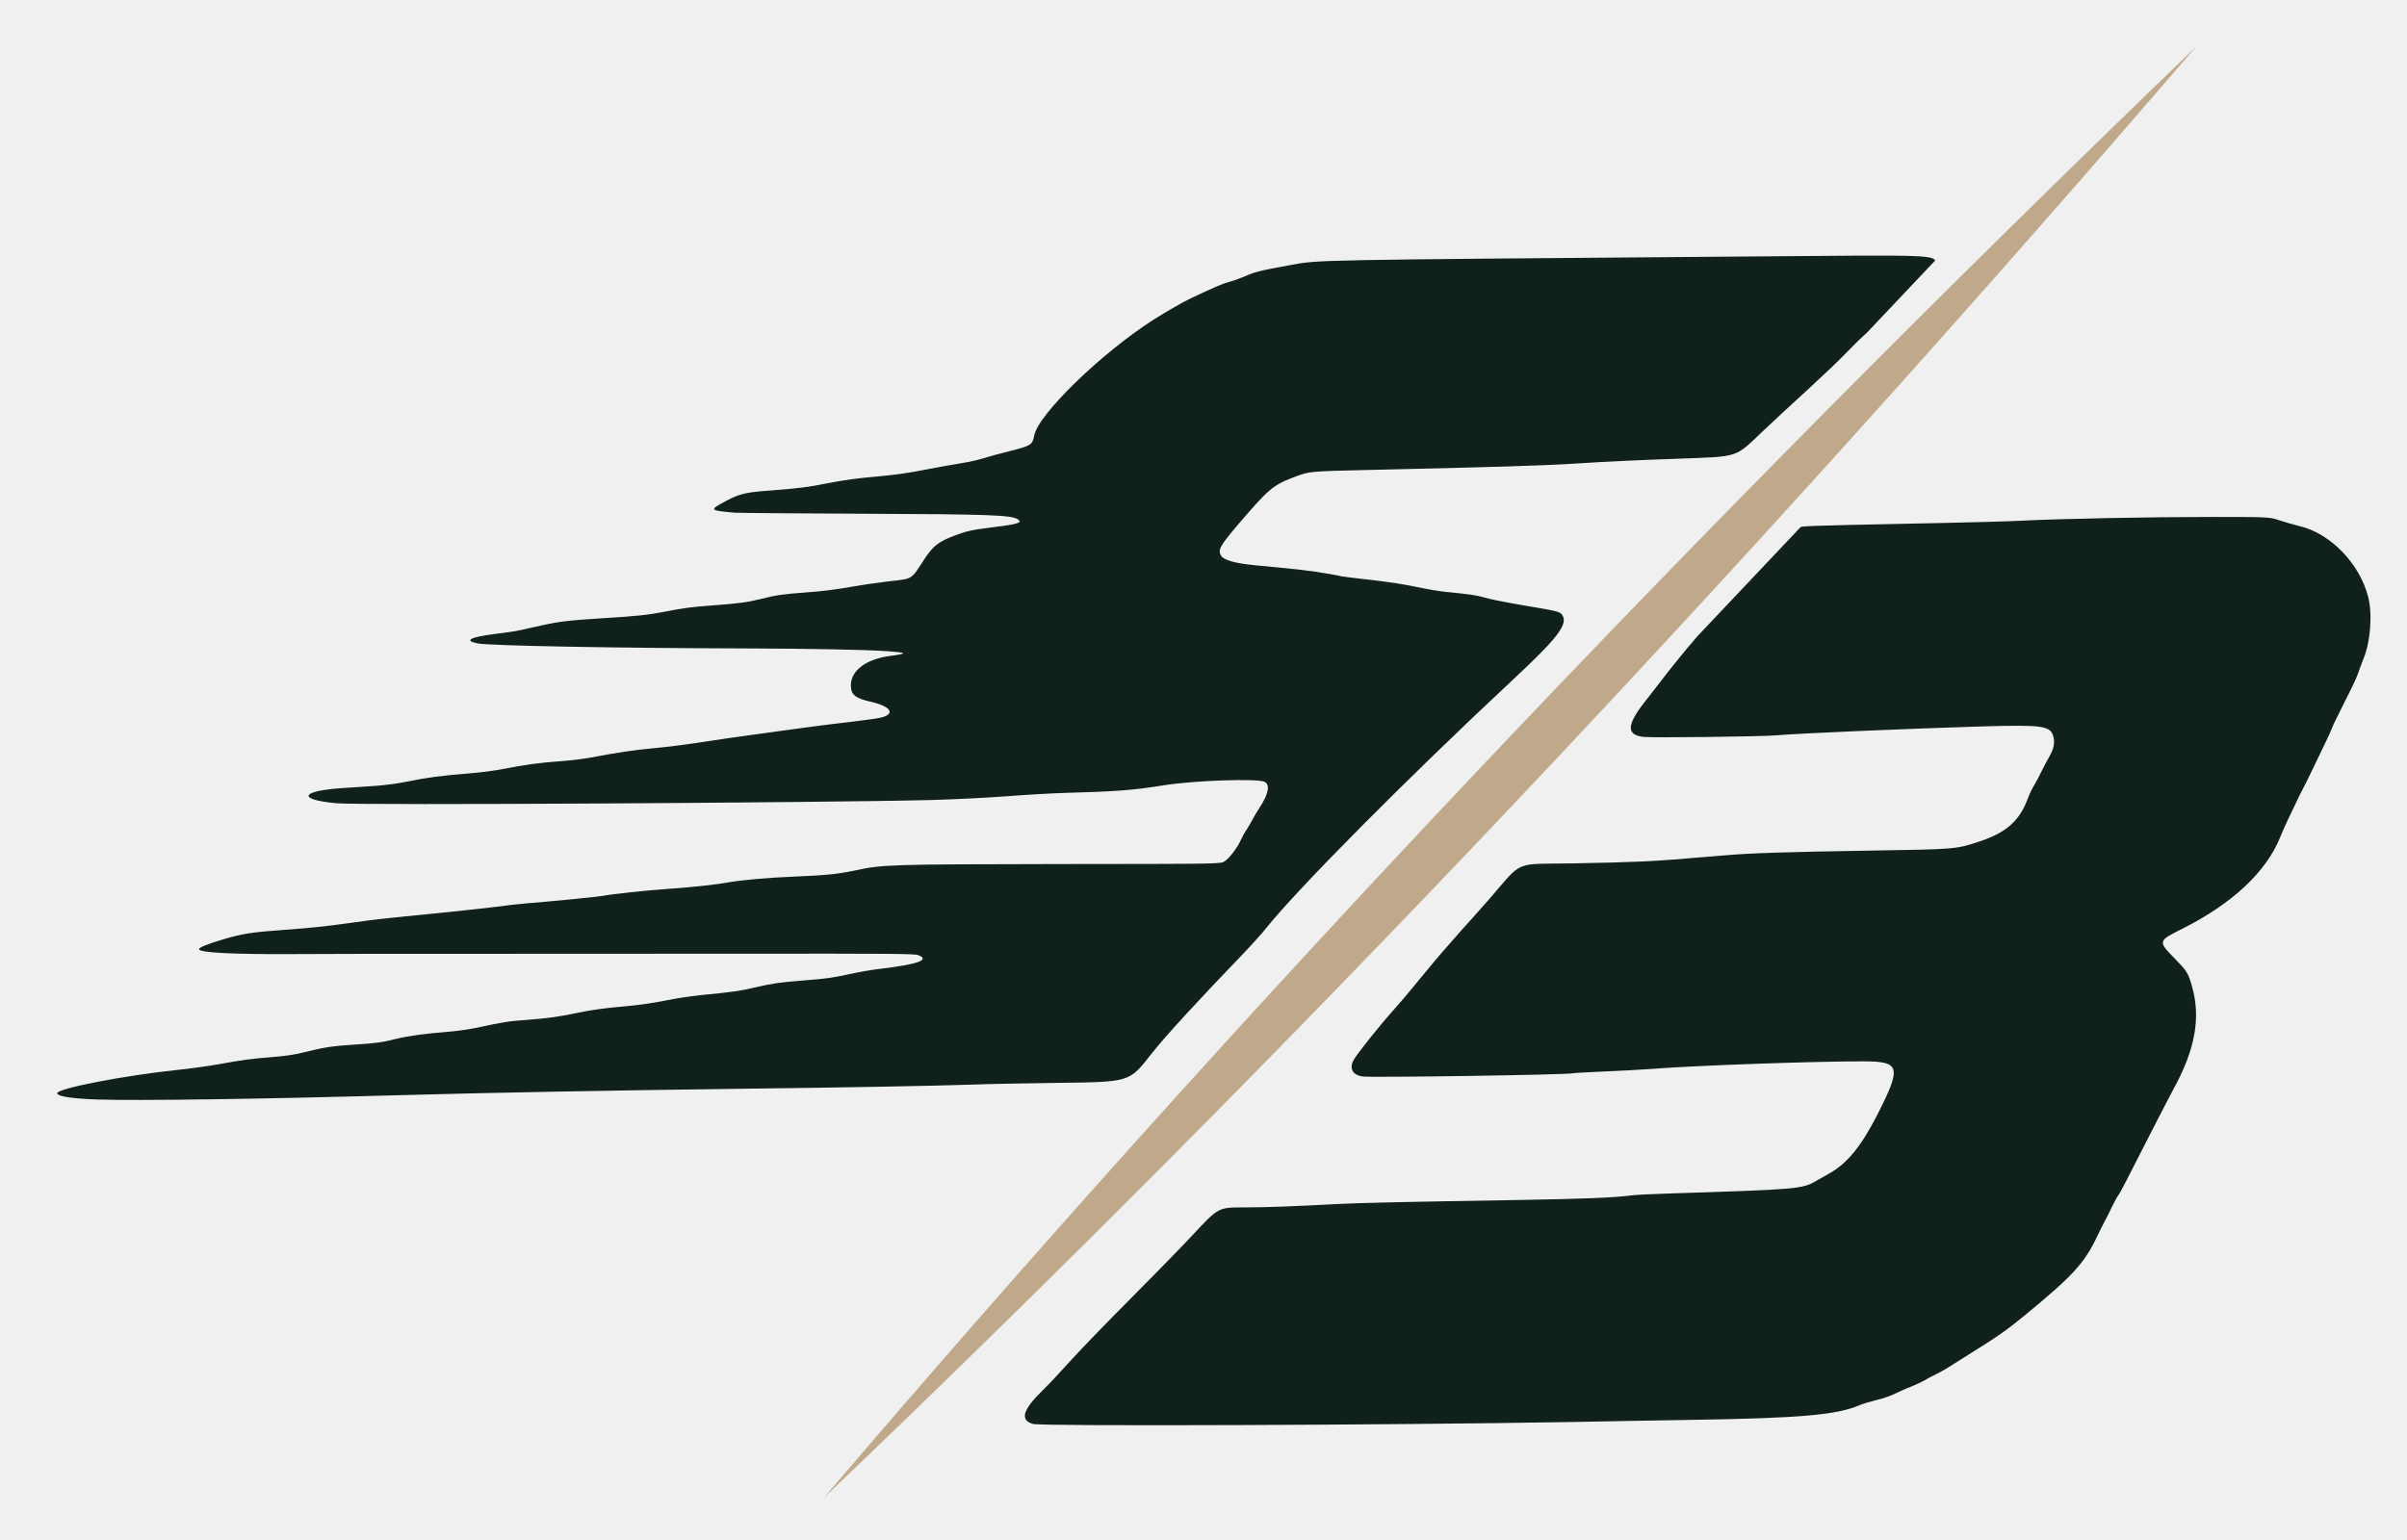
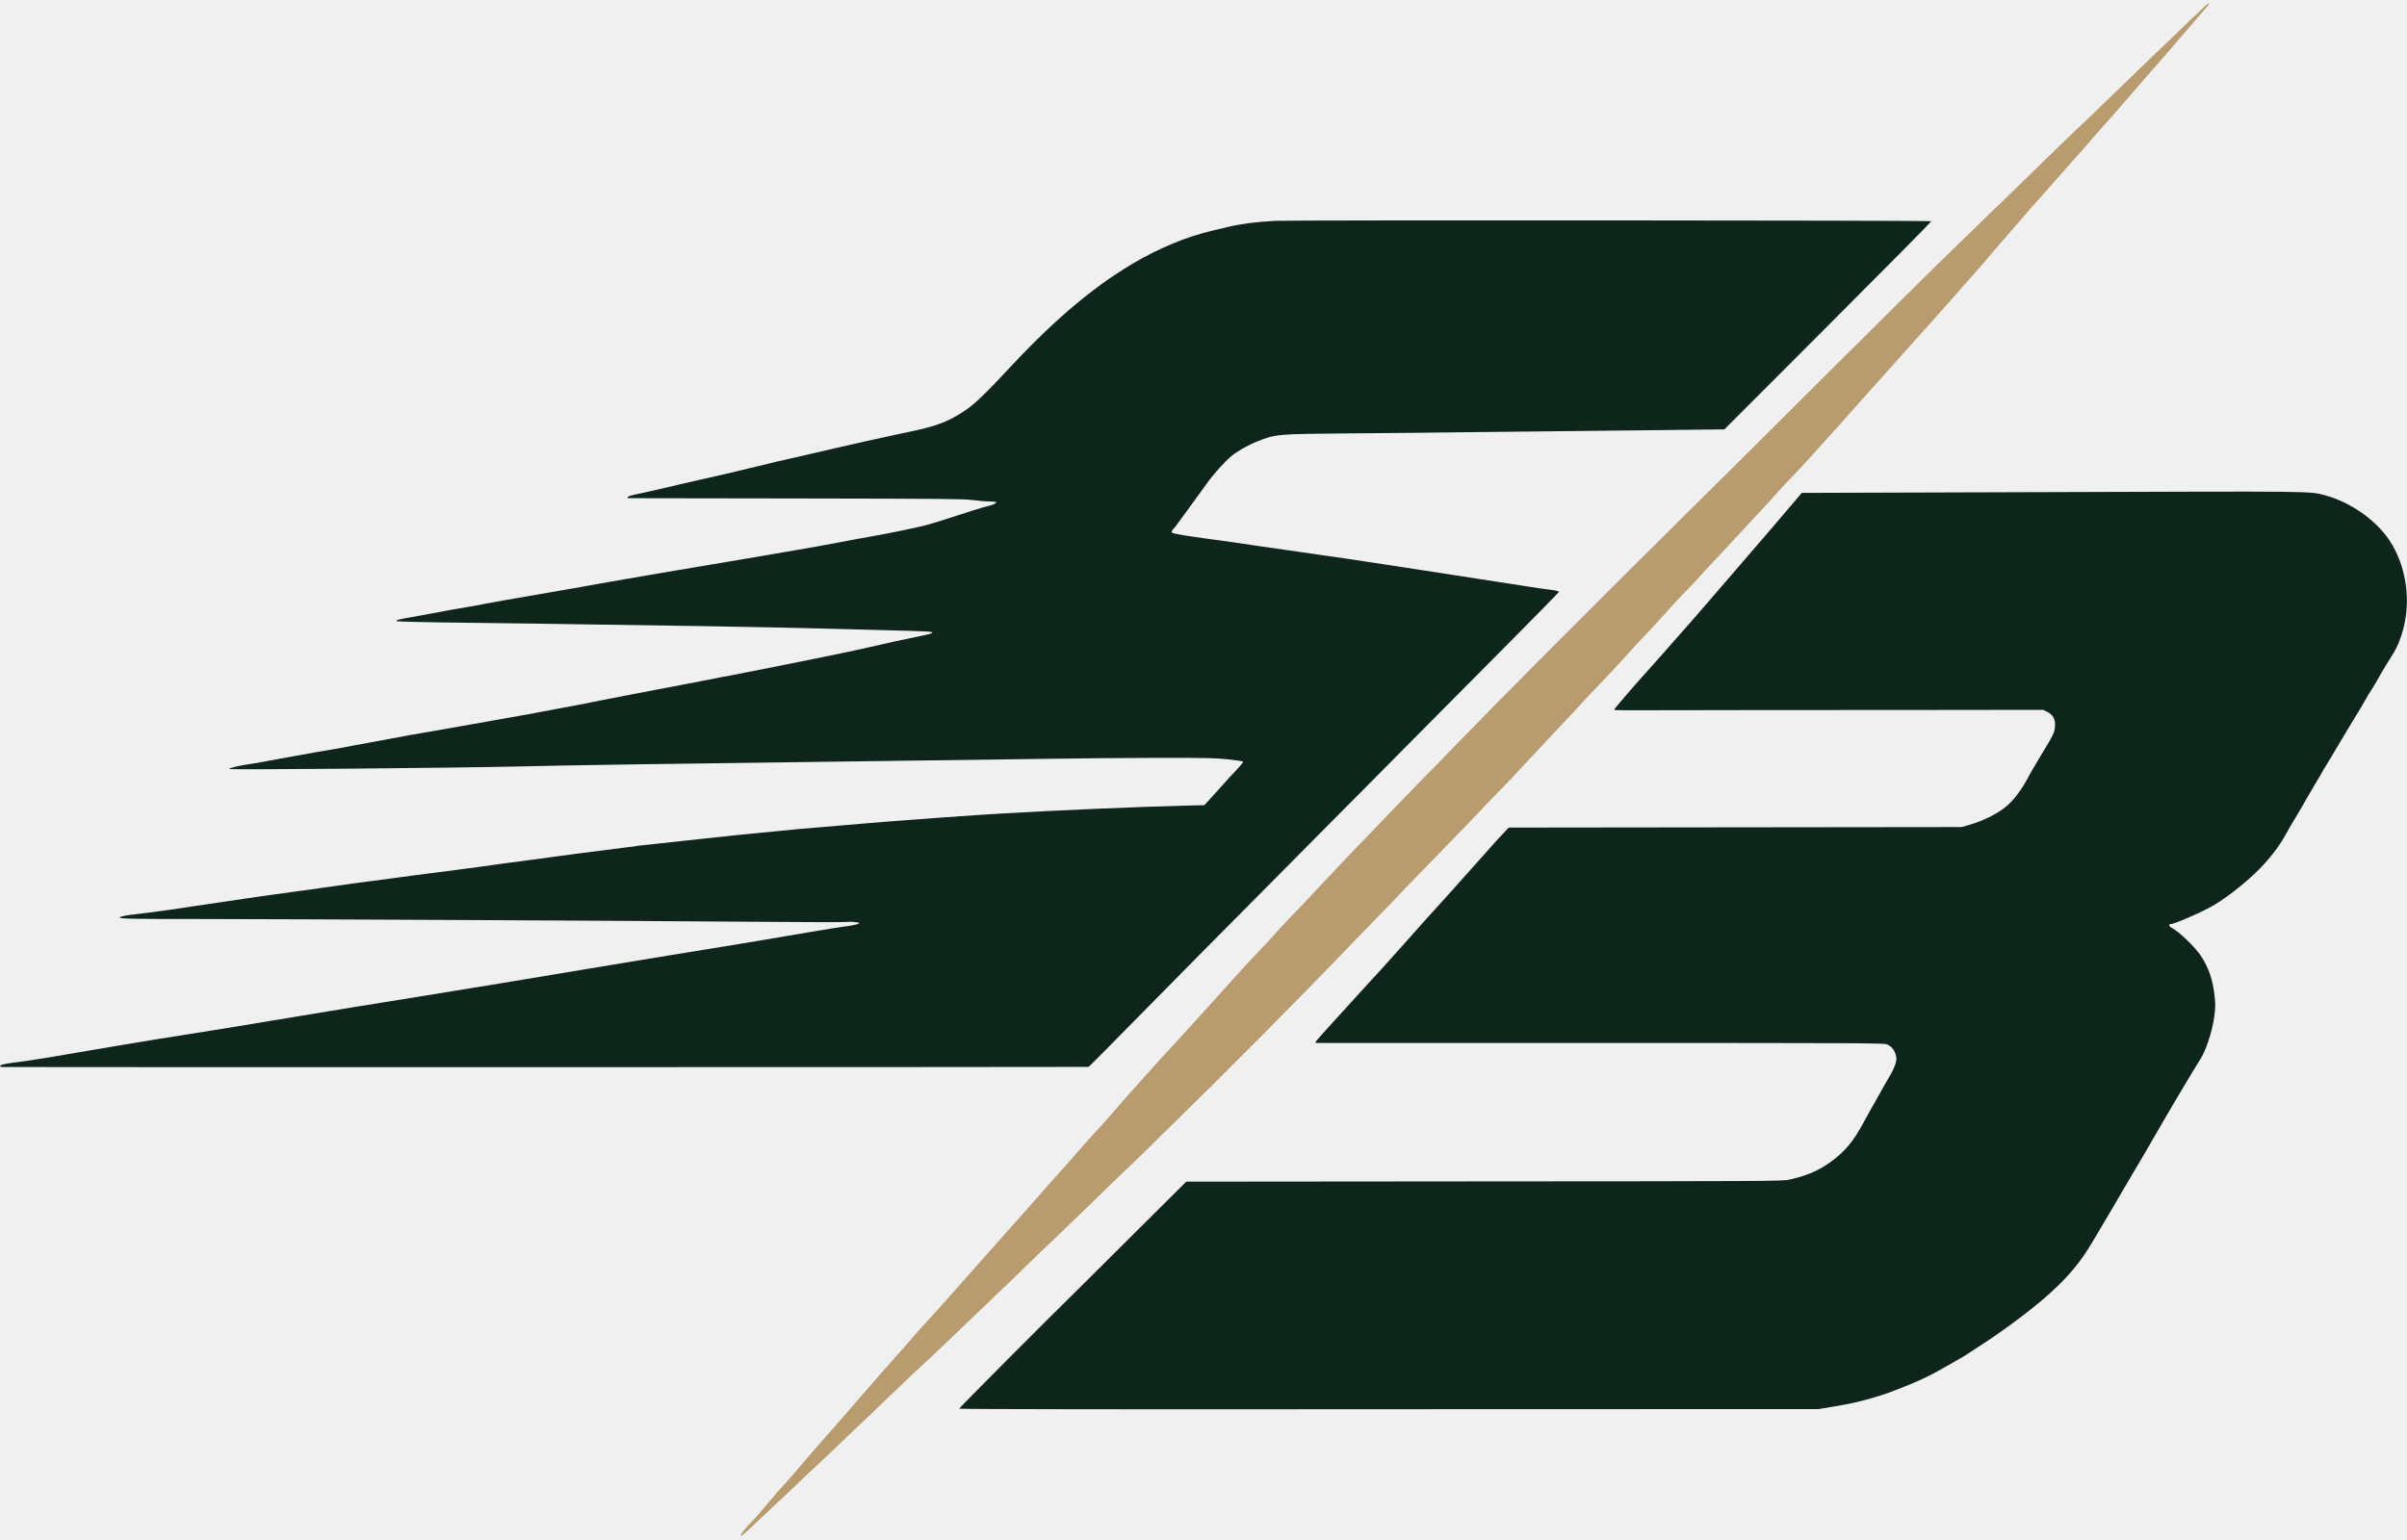
- <svg xmlns="http://www.w3.org/2000/svg" viewBox="12.0 6.0 186.0 119.0">
-   <defs>
-     <mask id="k" maskUnits="userSpaceOnUse" x="0" y="0" width="218" height="123">
-       <rect width="218" height="123" fill="#fff" />
-       <path d="M206.76 -21.70L45.81 148.56L50.60 153.10L211.56 -17.17Z" fill="#000" />
-     </mask>
-   </defs>
-   <path d="M91.83 116.07C90.79 115.77 91.02 114.99 92.58 113.46C93.01 113.05 94.01 111.98 94.82 111.08C95.63 110.19 97.71 108.04 99.44 106.31C101.17 104.57 103.28 102.41 104.13 101.50C106.19 99.29 106.11 99.33 108.28 99.33C109.83 99.33 112.01 99.25 115.33 99.07C117.09 98.98 120.70 98.90 129.25 98.76C134.50 98.67 136.66 98.58 138.00 98.41C138.34 98.36 139.75 98.29 141.12 98.25C150.90 97.94 151.29 97.91 152.35 97.28C152.66 97.11 153.14 96.83 153.42 96.67C154.77 95.90 155.82 94.60 157.07 92.17C158.96 88.44 158.86 88.04 155.96 88.04C152.05 88.04 143.01 88.36 139.54 88.63C138.67 88.69 137.00 88.79 135.83 88.83C134.66 88.88 133.65 88.94 133.58 88.96C133.21 89.08 117.93 89.31 117.28 89.21C116.53 89.10 116.25 88.60 116.59 87.96C116.85 87.47 118.60 85.28 119.75 84.00C120.14 83.56 120.77 82.83 121.14 82.37C122.80 80.34 123.19 79.89 124.01 78.96C124.48 78.41 125.23 77.57 125.67 77.09C126.10 76.60 126.74 75.89 127.09 75.49C129.73 72.45 128.91 72.81 133.50 72.74C135.49 72.71 137.95 72.64 138.96 72.59C140.67 72.50 141.50 72.44 145.25 72.12C147.30 71.94 149.92 71.86 156.54 71.75C163.07 71.65 163.17 71.64 164.89 71.07C167.06 70.36 168.08 69.45 168.74 67.62C168.84 67.35 169.05 66.92 169.21 66.66C169.36 66.41 169.62 65.92 169.78 65.58C169.95 65.24 170.21 64.74 170.37 64.47C170.70 63.90 170.80 63.40 170.67 62.93C170.45 62.10 169.85 62.02 165.20 62.15C159.52 62.32 150.94 62.69 149.27 62.84C148.11 62.94 139.61 63.04 138.98 62.96C137.65 62.80 137.70 62.02 139.14 60.20C139.54 59.69 140.08 59.00 140.33 58.67C140.99 57.80 141.87 56.71 142.40 56.08C142.66 55.79 142.94 55.45 143.03 55.33C143.39 54.89 142.18 56.14 139.95 58.50C138.68 59.85 137.61 60.97 137.59 60.98C137.56 60.99 137.26 60.71 136.92 60.36C136.57 60.01 136.35 59.76 136.42 59.79C136.50 59.84 136.49 59.80 136.38 59.68C136.22 59.49 136.12 59.44 136.21 59.58C136.35 59.81 136.07 59.62 135.68 59.22C135.24 58.78 135.24 58.78 135.42 58.56C135.60 58.33 135.60 58.33 135.26 58.33C135.07 58.33 134.92 58.30 134.92 58.26C134.92 58.17 134.44 58.04 134.27 58.07C134.12 58.10 134.14 57.88 134.32 57.56C134.95 56.37 136.32 55.54 137.59 55.57C138.23 55.59 138.23 55.59 139.32 54.44C140.39 53.32 140.41 53.29 140.16 53.27C140.03 53.25 139.92 53.20 139.92 53.16C139.92 53.12 139.83 53.08 139.73 53.08C139.13 53.08 139.07 52.96 139.36 52.31C139.65 51.66 140.30 50.95 141.79 49.64C142.53 49.00 143.24 48.34 143.38 48.18C144.03 47.40 144.90 46.44 145.08 46.28C145.20 46.18 145.40 46.00 145.54 45.88C146.34 45.17 147.07 45.23 147.08 46.00C147.09 46.18 147.27 46.02 148.24 45.00L149.39 43.80L150.57 44.92C151.75 46.04 151.75 46.04 151.39 46.41C151.08 46.73 151.07 46.77 151.25 46.71C151.36 46.68 152.96 46.62 154.79 46.58C156.62 46.54 160.02 46.47 162.33 46.42C164.65 46.37 167.29 46.30 168.21 46.25C171.06 46.10 178.09 45.96 182.83 45.96C187.38 45.96 187.38 45.96 188.17 46.23C188.60 46.37 189.29 46.57 189.71 46.67C192.09 47.24 194.34 49.56 195.00 52.14C195.34 53.46 195.18 55.62 194.63 56.94C194.48 57.32 194.29 57.83 194.21 58.08C194.13 58.33 193.66 59.33 193.16 60.30C192.67 61.27 192.24 62.15 192.21 62.26C192.18 62.37 191.96 62.85 191.73 63.33C190.75 65.38 190.06 66.81 189.90 67.08C189.81 67.24 189.61 67.66 189.45 68.00C189.29 68.34 189.01 68.92 188.83 69.29C188.65 69.66 188.37 70.29 188.21 70.69C187.14 73.38 184.49 75.86 180.64 77.79C178.75 78.73 178.74 78.75 180.04 80.08C181.00 81.07 181.08 81.19 181.38 82.22C182.08 84.65 181.64 87.13 179.94 90.21C179.70 90.64 178.03 93.89 176.34 97.21C176.09 97.71 175.80 98.24 175.70 98.38C175.60 98.51 175.37 98.94 175.18 99.33C175.00 99.72 174.75 100.21 174.63 100.42C174.52 100.62 174.26 101.15 174.05 101.58C173.08 103.64 172.17 104.63 168.42 107.71C166.97 108.89 166.40 109.29 164.15 110.69C163.73 110.96 163.08 111.37 162.71 111.60C162.34 111.84 161.84 112.12 161.58 112.24C161.33 112.35 160.95 112.56 160.73 112.69C160.51 112.82 160.04 113.04 159.69 113.18C159.33 113.31 158.79 113.56 158.48 113.71C158.17 113.87 157.52 114.10 157.04 114.21C156.55 114.33 155.92 114.52 155.64 114.64C153.92 115.37 151.09 115.62 142.92 115.75C140.05 115.80 135.76 115.87 133.38 115.92C119.58 116.16 92.51 116.26 91.83 116.07ZM91.08 105.27C91.08 104.90 91.99 103.49 92.96 102.38C93.20 102.10 93.62 101.59 93.91 101.25C95.44 99.39 95.80 99.01 96.92 98.10C97.26 97.82 97.75 97.71 97.75 97.92C97.75 98.00 97.85 98.13 97.97 98.21C98.29 98.42 98.21 98.87 97.71 99.68C97.33 100.32 97.24 100.41 94.01 103.48C93.27 104.18 91.46 105.42 91.17 105.42C91.12 105.42 91.08 105.35 91.08 105.27ZM101.00 95.77C100.93 95.74 100.77 95.62 100.65 95.49C100.53 95.37 100.34 95.25 100.23 95.24C99.90 95.19 99.94 94.83 100.41 93.91C101.21 92.34 102.07 91.29 103.45 90.21C104.62 89.30 105.25 88.63 106.00 87.50C107.18 85.73 108.06 84.69 109.57 83.33C110.03 82.91 110.63 82.24 111.06 81.67C111.46 81.14 112.27 80.20 112.87 79.58C114.01 78.40 114.22 78.09 114.49 77.12C114.85 75.87 117.75 72.89 120.21 71.25C120.99 70.73 122.76 68.84 124.33 66.87C125.41 65.52 126.75 64.19 128.02 63.23C128.61 62.79 129.71 61.83 130.47 61.08C131.23 60.34 131.94 59.70 132.03 59.66C132.13 59.62 132.41 59.45 132.65 59.29C133.08 59.00 133.08 59.00 133.06 60.01C133.05 60.76 133.07 61.04 133.15 61.06C133.20 61.08 133.25 61.18 133.25 61.29C133.25 61.44 133.31 61.49 133.51 61.53C133.87 61.60 134.17 61.94 134.17 62.28C134.17 63.23 133.29 64.40 130.34 67.38C129.25 68.49 128.22 69.60 127.91 70.03C127.30 70.87 126.44 71.87 125.61 72.68C124.99 73.29 124.97 73.32 123.76 74.79C122.77 75.99 120.78 77.96 119.62 78.87C118.44 79.82 117.81 80.41 117.15 81.24C116.12 82.50 115.07 83.51 113.85 84.39C113.65 84.53 113.23 84.96 112.91 85.34C112.59 85.73 112.11 86.30 111.85 86.62C111.06 87.58 109.42 88.85 108.08 89.55C106.90 90.17 106.37 90.64 105.72 91.62C104.91 92.82 103.85 94.09 103.17 94.64C102.39 95.27 101.26 95.86 101.00 95.77ZM19.50 90.99C17.54 90.92 16.42 90.75 16.42 90.50C16.42 90.14 21.56 89.14 25.66 88.71C26.70 88.60 28.16 88.40 28.92 88.26C30.81 87.92 31.32 87.85 33.04 87.71C34.13 87.62 34.82 87.52 35.54 87.33C36.96 86.97 37.71 86.85 39.34 86.75C40.98 86.65 41.54 86.58 42.67 86.29C43.52 86.08 44.81 85.90 46.69 85.75C47.32 85.70 48.27 85.56 48.81 85.45C50.94 84.99 51.34 84.93 52.67 84.84C54.30 84.72 55.23 84.59 56.84 84.25C57.56 84.09 58.74 83.93 59.83 83.83C61.61 83.67 62.03 83.61 64.12 83.21C64.72 83.10 65.83 82.95 66.58 82.88C68.60 82.68 69.18 82.60 70.33 82.33C71.73 82.01 72.18 81.94 74.08 81.79C75.96 81.64 76.38 81.58 77.87 81.25C78.47 81.12 79.46 80.95 80.08 80.88C82.94 80.54 83.90 80.19 82.95 79.83C82.67 79.72 80.95 79.71 69.21 79.72C61.83 79.72 51.80 79.73 46.92 79.73C42.04 79.73 36.37 79.73 34.33 79.75C29.86 79.77 27.36 79.63 27.38 79.37C27.40 79.23 27.98 78.99 29.22 78.62C30.67 78.18 31.52 78.05 33.92 77.88C36.20 77.71 36.98 77.63 39.08 77.34C41.04 77.06 41.36 77.03 45.88 76.58C47.71 76.40 49.73 76.17 50.38 76.09C51.02 76.00 52.05 75.88 52.67 75.83C54.69 75.67 58.11 75.33 58.58 75.25C59.44 75.09 61.79 74.84 63.62 74.71C65.72 74.56 67.34 74.38 68.26 74.21C69.25 74.03 71.33 73.84 73.58 73.75C75.93 73.65 76.76 73.56 78.05 73.29C80.19 72.83 80.57 72.81 93.97 72.79C106.31 72.78 106.31 72.78 106.61 72.59C106.98 72.37 107.62 71.53 107.88 70.94C107.99 70.70 108.18 70.34 108.32 70.15C108.45 69.95 108.66 69.60 108.77 69.38C108.89 69.15 109.15 68.70 109.36 68.39C110.03 67.36 110.16 66.64 109.71 66.43C109.11 66.16 104.21 66.33 101.88 66.71C99.59 67.08 98.13 67.19 94.29 67.29C93.24 67.32 91.21 67.44 89.79 67.55C88.37 67.66 85.74 67.79 83.96 67.84C75.79 68.05 39.76 68.26 38.00 68.09C34.95 67.81 35.19 67.14 38.43 66.92C39.09 66.87 40.23 66.80 40.98 66.75C41.81 66.69 42.77 66.56 43.50 66.41C45.00 66.10 46.15 65.95 48.17 65.79C49.15 65.71 50.27 65.57 51.00 65.42C52.43 65.13 53.65 64.96 55.42 64.83C56.13 64.78 57.10 64.66 57.58 64.57C59.89 64.14 60.93 63.98 62.58 63.83C63.57 63.74 65.20 63.53 66.21 63.37C67.22 63.21 69.02 62.95 70.21 62.79C71.40 62.63 73.20 62.38 74.21 62.24C75.22 62.10 76.84 61.90 77.82 61.79C78.80 61.67 79.78 61.54 79.99 61.49C81.23 61.22 80.90 60.62 79.31 60.25C78.08 59.97 77.75 59.70 77.75 58.98C77.75 57.84 78.91 56.96 80.74 56.71C82.16 56.52 82.14 56.45 80.62 56.34C78.92 56.22 74.90 56.14 69.33 56.12C59.64 56.10 49.83 55.91 48.94 55.74C47.81 55.52 48.30 55.25 50.28 55.00C51.05 54.91 51.92 54.78 52.20 54.71C52.48 54.65 53.21 54.49 53.83 54.35C55.21 54.04 55.88 53.96 58.54 53.79C61.18 53.63 62.04 53.54 63.33 53.29C64.94 52.98 65.33 52.93 67.16 52.79C69.13 52.64 69.75 52.56 70.83 52.29C72.04 51.99 72.48 51.93 74.33 51.79C75.41 51.72 76.65 51.56 77.67 51.38C78.56 51.22 79.94 51.02 80.73 50.93C82.54 50.73 82.40 50.81 83.34 49.36C84.09 48.20 84.47 47.89 85.82 47.38C86.72 47.04 87.09 46.96 88.77 46.75C90.67 46.52 91.05 46.39 90.65 46.14C90.13 45.81 88.43 45.75 78.54 45.71C73.45 45.69 69.05 45.65 68.75 45.63C66.79 45.45 66.78 45.43 68.11 44.72C69.11 44.18 69.65 44.05 71.46 43.92C73.72 43.75 74.44 43.66 76.08 43.33C77.22 43.11 78.30 42.96 79.71 42.84C81.16 42.71 82.23 42.56 83.58 42.29C84.61 42.09 85.87 41.87 86.38 41.79C86.88 41.71 87.63 41.54 88.04 41.41C88.45 41.28 89.33 41.04 89.99 40.88C91.69 40.45 91.78 40.39 91.92 39.66C92.23 38.03 97.10 33.30 101.11 30.73C102.08 30.11 103.44 29.33 104.08 29.03C106.00 28.13 106.52 27.91 106.98 27.79C107.27 27.72 107.79 27.53 108.15 27.38C108.98 27.01 109.40 26.91 111.71 26.49C113.97 26.08 112.94 26.10 146.62 25.83C162.10 25.70 161.39 25.67 161.63 26.40C161.72 26.68 162.39 27.41 163.09 28.01C163.48 28.33 163.48 28.33 163.69 28.17C164.29 27.69 164.30 28.10 163.70 29.17C162.83 30.71 161.05 32.69 159.18 34.19C158.24 34.94 158.24 34.94 157.73 35.99C157.06 37.39 156.16 38.45 154.65 39.63C154.53 39.72 154.31 40.04 154.17 40.34C153.22 42.23 152.27 43.35 151.14 43.93C150.77 44.12 150.17 44.08 150.17 43.87C150.17 43.80 150.13 43.75 150.08 43.75C150.03 43.75 149.96 43.66 149.92 43.54C149.87 43.43 149.79 43.34 149.73 43.35C149.67 43.37 149.63 43.34 149.64 43.29C149.65 43.24 149.57 43.20 149.46 43.20C149.30 43.20 149.28 43.22 149.35 43.31C149.40 43.37 149.47 43.39 149.52 43.36C149.58 43.33 149.58 43.35 149.54 43.42C149.49 43.49 149.51 43.51 149.58 43.46C149.66 43.41 149.67 43.42 149.63 43.49C149.56 43.60 149.38 43.46 148.08 42.22L147.19 41.38L151.10 37.25C155.96 32.13 156.75 31.26 156.01 31.95C155.71 32.21 155.08 32.85 154.59 33.35C154.11 33.86 152.81 35.09 151.71 36.10C150.61 37.10 149.02 38.57 148.17 39.38C146.02 41.42 146.44 41.28 141.58 41.46C138.20 41.58 136.28 41.67 133.65 41.84C131.29 41.99 127.39 42.11 117.62 42.33C113.04 42.44 113.21 42.42 111.87 42.93C110.36 43.51 109.98 43.84 107.59 46.64C106.25 48.22 106.09 48.53 106.37 48.97C106.60 49.31 107.47 49.55 109.04 49.70C112.25 50.00 113.30 50.12 114.33 50.30C115.00 50.41 115.60 50.52 115.67 50.55C115.75 50.57 116.78 50.70 117.97 50.83C119.27 50.98 120.66 51.19 121.46 51.37C122.19 51.53 123.20 51.70 123.71 51.75C125.61 51.94 126.06 52.00 126.75 52.20C127.14 52.32 128.47 52.58 129.71 52.79C132.34 53.23 132.54 53.28 132.71 53.52C133.20 54.23 132.42 55.27 128.90 58.55C120.88 66.03 112.31 74.66 109.87 77.71C109.51 78.17 108.59 79.18 107.84 79.96C104.79 83.12 102.02 86.13 101.04 87.38C99.21 89.70 99.45 89.63 93.38 89.71C91.13 89.74 88.28 89.79 87.04 89.84C83.98 89.94 77.67 90.06 69.25 90.16C59.00 90.29 49.90 90.46 42.75 90.66C32.05 90.96 22.56 91.09 19.50 90.99ZM148.63 42.23C148.63 41.79 148.63 41.79 148.19 41.79C147.75 41.79 147.75 41.79 148.19 42.23C148.42 42.47 148.62 42.67 148.62 42.67C148.63 42.67 148.63 42.47 148.63 42.23ZM165.83 26.05C165.83 25.93 165.87 25.82 165.91 25.80C165.95 25.77 166.16 25.49 166.37 25.17C166.94 24.30 169.28 22.00 169.59 22.00C170.12 22.00 167.95 24.70 166.51 25.83C165.90 26.31 165.83 26.33 165.83 26.05Z" fill="#10201A" mask="url(#k)" />
-   <path d="M181.68 9.63Q123.80 65.33 75.68 121.76Q129.32 70.55 181.68 9.63Z" fill="#BFA98A" />
+ <svg xmlns="http://www.w3.org/2000/svg" viewBox="12 6 186 119">
+   <path fill-rule="evenodd" fill="#0E251B" d="M86.12 114.89C86.09 114.85 92.79 108.13 96.00 104.97C96.11 104.86 97.88 103.10 99.93 101.06L103.67 97.34L126.70 97.32C148.46 97.31 149.76 97.30 150.24 97.19C151.86 96.84 152.96 96.30 154.10 95.31C154.89 94.61 155.40 93.92 156.14 92.52C156.29 92.24 156.52 91.83 156.65 91.60C156.79 91.37 156.96 91.07 157.03 90.93C157.37 90.32 157.84 89.49 158.09 89.07C158.24 88.82 158.41 88.44 158.47 88.23C158.57 87.88 158.57 87.82 158.48 87.50C158.37 87.12 158.15 86.87 157.79 86.72C157.57 86.63 155.32 86.62 135.68 86.62C123.65 86.62 113.77 86.62 113.73 86.62C113.68 86.62 113.65 86.59 113.65 86.56C113.65 86.52 114.30 85.78 115.10 84.91C115.90 84.04 116.95 82.88 117.44 82.34C117.93 81.80 118.54 81.14 118.78 80.88C119.03 80.61 119.76 79.79 120.41 79.06C121.06 78.32 121.91 77.38 122.29 76.95C122.97 76.22 124.22 74.82 126.69 72.05C127.31 71.34 128.00 70.58 128.21 70.37L128.59 69.97L146.08 69.95L163.58 69.93L164.08 69.79C165.33 69.44 166.54 68.81 167.21 68.18C167.72 67.70 168.24 66.99 168.67 66.19C168.86 65.82 169.35 64.99 169.74 64.34C170.67 62.83 170.76 62.63 170.80 62.15C170.84 61.61 170.65 61.25 170.21 61.03L169.89 60.87L161.85 60.88C157.43 60.88 150.44 60.89 146.32 60.89C136.62 60.91 136.74 60.92 136.74 60.85C136.74 60.79 138.22 59.07 139.04 58.16C139.31 57.86 139.98 57.12 140.52 56.50C141.06 55.88 141.76 55.09 142.07 54.74C142.39 54.39 143.05 53.63 143.54 53.06C144.03 52.49 144.85 51.54 145.36 50.95C147.43 48.56 150.63 44.83 151.02 44.35L151.23 44.10L170.45 44.04C191.05 43.97 190.47 43.96 191.68 44.29C193.61 44.81 195.56 46.17 196.61 47.72C198.00 49.77 198.38 52.67 197.57 55.10C197.31 55.88 197.16 56.18 196.70 56.90C196.51 57.19 196.16 57.77 195.92 58.19C195.69 58.62 195.39 59.12 195.26 59.31C195.13 59.50 194.91 59.86 194.78 60.11C194.64 60.35 194.35 60.86 194.12 61.22C193.69 61.92 192.90 63.23 192.19 64.44C191.96 64.82 191.73 65.20 191.67 65.30C191.61 65.39 191.54 65.51 191.51 65.56C191.49 65.62 191.17 66.16 190.81 66.76C190.45 67.37 190.15 67.88 190.15 67.89C190.15 67.91 189.87 68.39 189.53 68.96C189.18 69.53 188.79 70.20 188.66 70.45C188.06 71.53 187.32 72.48 186.25 73.51C185.38 74.35 184.08 75.36 183.16 75.92C182.30 76.44 180.05 77.43 179.73 77.43C179.55 77.43 179.61 77.61 179.83 77.73C180.38 78.01 181.61 79.19 182.07 79.88C182.68 80.80 183.01 81.79 183.14 83.05C183.20 83.66 183.20 83.90 183.11 84.55C182.95 85.76 182.44 87.29 181.96 87.99C181.76 88.28 179.85 91.48 179.05 92.87C177.78 95.07 177.35 95.81 177.04 96.32C176.86 96.62 176.43 97.35 176.08 97.95C175.39 99.14 174.57 100.54 173.64 102.09C172.76 103.56 171.86 104.65 170.45 105.93C169.25 107.03 167.03 108.71 165.23 109.88C163.83 110.80 163.67 110.90 163.32 111.09C163.14 111.19 162.74 111.42 162.43 111.60C161.08 112.39 160.07 112.85 158.28 113.53C158.14 113.58 157.95 113.65 157.86 113.69C157.78 113.72 157.29 113.88 156.78 114.03C155.79 114.33 154.87 114.54 153.43 114.77L152.54 114.92L119.34 114.93C99.59 114.95 86.14 114.93 86.12 114.89ZM12.18 88.48C12.08 88.47 12.00 88.44 12.00 88.41C12.00 88.31 12.38 88.22 13.21 88.12C14.36 87.98 16.06 87.70 21.05 86.84C23.00 86.51 24.66 86.24 28.33 85.66C29.19 85.53 31.36 85.17 33.15 84.87C34.94 84.57 37.64 84.13 39.15 83.88C40.66 83.64 43.26 83.22 44.92 82.95C47.79 82.49 52.65 81.69 59.95 80.47C62.91 79.98 64.55 79.71 68.02 79.15C69.23 78.96 71.03 78.65 74.63 78.04C75.75 77.85 76.90 77.66 77.18 77.63C77.83 77.55 78.35 77.44 78.39 77.37C78.44 77.29 77.77 77.22 77.37 77.27C77.18 77.29 73.24 77.28 68.62 77.24C58.41 77.16 35.46 77.05 27.63 77.04C22.07 77.04 21.25 77.02 21.25 76.92C21.25 76.85 21.77 76.74 22.46 76.67C23.46 76.56 26.05 76.21 27.15 76.02C27.36 75.99 27.74 75.93 27.98 75.90C28.23 75.87 28.80 75.78 29.26 75.71C30.28 75.55 33.68 75.06 35.07 74.88C35.63 74.81 36.48 74.69 36.95 74.62C37.42 74.55 38.44 74.41 39.21 74.30C39.99 74.20 41.38 74.02 42.31 73.89C43.24 73.76 44.79 73.56 45.75 73.44C46.72 73.32 48.13 73.13 48.88 73.03C49.64 72.92 50.57 72.79 50.95 72.74C51.34 72.69 52.30 72.56 53.09 72.46C53.88 72.35 54.87 72.22 55.29 72.16C55.71 72.11 56.25 72.04 56.47 72.00C56.92 71.94 59.60 71.60 60.49 71.49C60.79 71.46 61.09 71.42 61.16 71.40C61.23 71.38 61.58 71.34 61.93 71.31C62.28 71.27 63.60 71.13 64.86 70.99C67.93 70.65 69.86 70.45 71.92 70.26C72.49 70.20 73.27 70.13 73.64 70.09C74.42 70.02 77.63 69.75 79.32 69.61C79.97 69.56 80.64 69.50 80.82 69.49C80.99 69.47 81.57 69.43 82.09 69.39C82.62 69.36 83.78 69.27 84.68 69.20C85.57 69.14 86.79 69.05 87.39 69.01C87.99 68.98 88.93 68.92 89.49 68.88C93.35 68.65 99.70 68.37 103.69 68.27L105.06 68.24L105.37 67.91C105.54 67.72 105.98 67.23 106.36 66.81C106.73 66.39 107.28 65.79 107.58 65.48C107.88 65.17 108.09 64.89 108.06 64.87C108.02 64.84 107.48 64.76 106.85 64.69C105.85 64.59 105.18 64.58 101.62 64.58C99.37 64.58 95.29 64.62 92.56 64.66C89.82 64.70 84.11 64.78 79.86 64.83C64.98 65.02 55.25 65.16 51.88 65.25C47.37 65.36 29.66 65.52 29.70 65.44C29.75 65.36 30.43 65.19 31.17 65.08C31.56 65.03 32.08 64.94 32.32 64.89C32.57 64.85 33.03 64.76 33.34 64.70C33.66 64.64 34.13 64.56 34.40 64.51C35.08 64.38 35.80 64.25 36.49 64.13C36.81 64.08 37.34 63.99 37.67 63.93C37.99 63.88 38.70 63.75 39.25 63.64C40.57 63.40 41.22 63.27 41.80 63.17C42.91 62.97 43.44 62.87 43.74 62.81C43.92 62.78 44.47 62.68 44.96 62.60C45.45 62.51 46.19 62.38 46.62 62.31C47.04 62.23 47.53 62.15 47.70 62.12C48.14 62.04 49.44 61.81 50.06 61.70C50.34 61.65 50.73 61.58 50.92 61.55C51.71 61.42 53.77 61.04 55.17 60.77C55.69 60.67 56.37 60.54 56.67 60.49C56.96 60.43 57.39 60.35 57.62 60.30C57.85 60.25 58.51 60.12 59.09 60.01C59.67 59.90 60.34 59.77 60.59 59.72C60.84 59.67 61.73 59.50 62.57 59.34C63.41 59.18 64.99 58.88 66.08 58.67C67.17 58.45 68.28 58.24 68.57 58.19C69.65 57.98 73.61 57.20 74.95 56.92C75.72 56.76 76.77 56.54 77.28 56.44C77.78 56.34 78.57 56.16 79.03 56.06C80.34 55.75 82.14 55.36 83.10 55.17C84.51 54.88 84.42 54.82 82.49 54.77C81.67 54.75 78.81 54.67 76.13 54.60C73.44 54.53 69.06 54.44 66.40 54.40C63.73 54.36 59.81 54.30 57.69 54.27C55.56 54.23 51.33 54.18 48.28 54.14C45.22 54.11 42.70 54.05 42.67 54.02C42.58 53.93 42.71 53.89 43.82 53.70C44.41 53.59 45.05 53.48 45.24 53.44C45.85 53.32 47.94 52.94 48.24 52.90C48.40 52.88 48.89 52.79 49.33 52.70C49.77 52.62 50.46 52.49 50.86 52.42C51.81 52.26 54.29 51.83 55.71 51.58C56.32 51.48 57.46 51.27 58.23 51.13C59.00 50.99 60.03 50.81 60.53 50.73C61.02 50.65 61.84 50.50 62.34 50.42C62.85 50.33 63.71 50.18 64.26 50.09C64.80 50.00 66.09 49.79 67.13 49.61C68.17 49.43 70.10 49.10 71.44 48.88C74.55 48.35 76.13 48.07 77.35 47.83C77.89 47.72 78.67 47.58 79.09 47.51C80.47 47.27 82.78 46.80 83.50 46.61C83.88 46.51 84.67 46.27 85.25 46.08C86.55 45.65 88.08 45.17 88.38 45.11C88.69 45.05 89.02 44.89 88.98 44.82C88.96 44.79 88.72 44.76 88.45 44.76C88.18 44.76 87.59 44.71 87.13 44.65C86.39 44.56 84.97 44.55 73.51 44.53C66.47 44.52 60.67 44.51 60.61 44.51C60.42 44.51 60.48 44.39 60.70 44.32C60.82 44.28 61.26 44.18 61.68 44.10C62.11 44.01 62.68 43.88 62.96 43.81C63.23 43.74 63.91 43.58 64.45 43.46C64.99 43.34 65.75 43.16 66.14 43.07C66.53 42.98 67.40 42.78 68.09 42.63C68.77 42.47 69.86 42.21 70.51 42.05C71.16 41.89 71.86 41.72 72.08 41.67C72.81 41.51 75.59 40.87 76.51 40.65C77.02 40.53 78.17 40.27 79.07 40.07C79.96 39.88 80.75 39.71 80.82 39.69C80.89 39.67 81.43 39.55 82.03 39.43C84.36 38.95 85.21 38.63 86.55 37.75C87.27 37.28 88.14 36.45 90.12 34.32C92.34 31.93 94.51 29.93 96.48 28.44C97.49 27.68 97.68 27.55 98.81 26.82C100.72 25.59 103.02 24.54 104.95 24.02C105.40 23.90 105.70 23.82 106.85 23.55C107.84 23.31 109.13 23.14 110.58 23.07C111.81 23.01 161.14 23.03 161.24 23.10C161.27 23.12 157.69 26.74 153.27 31.16L145.25 39.19L138.27 39.27C134.43 39.31 129.01 39.37 126.22 39.40C123.43 39.44 118.96 39.48 116.29 39.50C110.63 39.55 110.62 39.55 109.18 40.11C108.47 40.39 107.64 40.86 107.16 41.25C106.63 41.70 105.75 42.67 105.26 43.37C105.05 43.66 104.58 44.32 104.20 44.83C103.83 45.34 103.35 46.00 103.13 46.30C102.92 46.60 102.70 46.88 102.64 46.93C102.59 46.97 102.54 47.06 102.54 47.12C102.54 47.21 102.73 47.25 103.61 47.40C104.20 47.49 105.04 47.61 105.48 47.67C105.92 47.72 106.84 47.85 107.52 47.95C108.20 48.06 110.50 48.39 112.63 48.69C114.75 48.99 117.68 49.42 119.13 49.65C121.83 50.07 122.18 50.12 124.08 50.41C127.10 50.88 128.48 51.09 129.76 51.29C130.53 51.42 131.46 51.55 131.82 51.59C132.30 51.65 132.47 51.70 132.46 51.76C132.45 51.80 130.56 53.73 128.26 56.04C125.96 58.35 122.99 61.34 121.66 62.69C120.32 64.04 117.21 67.19 114.73 69.68C107.93 76.52 100.75 83.78 97.19 87.41C96.62 87.99 96.13 88.47 96.11 88.47C95.91 88.49 12.31 88.50 12.18 88.48Z" />
+   <path fill-rule="evenodd" fill="#B89B6E" d="M69.24 124.65C69.24 124.58 69.79 123.91 70.03 123.69C70.13 123.61 70.56 123.12 70.98 122.62C72.30 121.07 72.36 121.00 72.99 120.31C73.33 119.93 73.76 119.43 73.96 119.19C74.15 118.96 74.87 118.12 75.55 117.35C76.24 116.57 76.89 115.84 76.99 115.71C77.09 115.59 77.78 114.80 78.51 113.96C79.25 113.12 80.01 112.24 80.20 112.02C80.40 111.79 80.92 111.20 81.36 110.71C81.80 110.22 82.25 109.71 82.35 109.58C82.63 109.25 83.48 108.30 84.61 107.07C84.83 106.83 85.71 105.84 87.89 103.37C88.39 102.81 88.92 102.21 89.08 102.03C89.24 101.86 89.47 101.59 89.59 101.45C89.71 101.31 90.22 100.74 90.71 100.20C91.20 99.66 91.94 98.81 92.37 98.32C92.79 97.84 93.46 97.08 93.87 96.63C94.27 96.19 94.93 95.45 95.33 94.98C95.74 94.51 96.23 93.95 96.43 93.74C97.36 92.73 97.66 92.40 98.37 91.57C98.79 91.07 99.32 90.47 99.55 90.23C99.78 89.98 100.42 89.26 100.98 88.63C101.54 88.00 102.22 87.26 102.49 86.98C102.75 86.69 103.53 85.84 104.21 85.09C104.89 84.33 105.88 83.24 106.40 82.67C106.93 82.09 107.47 81.49 107.61 81.33C108.00 80.89 108.49 80.35 109.34 79.47C109.76 79.03 110.31 78.44 110.55 78.16C110.98 77.67 111.19 77.45 112.98 75.58C113.43 75.11 114.32 74.16 114.95 73.48C115.59 72.79 116.68 71.65 117.38 70.93C118.08 70.21 118.96 69.30 119.32 68.91C119.69 68.53 120.62 67.56 121.39 66.77C122.17 65.98 123.61 64.51 124.59 63.49C128.29 59.67 134.74 53.20 141.97 46.04C144.94 43.11 150.14 37.94 153.53 34.55C156.93 31.17 160.55 27.58 161.57 26.58C162.60 25.58 164.05 24.17 164.79 23.45C165.52 22.73 166.52 21.77 166.99 21.32C167.46 20.86 168.54 19.81 169.38 18.99C170.23 18.16 171.22 17.20 171.58 16.85C172.84 15.66 173.53 15.00 175.38 13.21C177.98 10.69 179.06 9.65 179.69 9.06C179.98 8.78 180.75 8.04 181.39 7.42C182.03 6.80 182.59 6.29 182.62 6.29C182.74 6.29 182.69 6.38 182.39 6.70C182.16 6.97 180.46 8.93 179.23 10.37C179.06 10.56 178.64 11.05 178.28 11.45C177.92 11.86 177.04 12.88 176.31 13.72C175.59 14.56 174.82 15.44 174.61 15.66C174.40 15.89 173.97 16.38 173.65 16.75C173.34 17.12 172.91 17.61 172.70 17.84C172.49 18.07 171.81 18.83 171.20 19.53C170.59 20.23 169.82 21.09 169.51 21.44C169.19 21.79 168.69 22.37 168.39 22.72C168.10 23.07 167.62 23.61 167.34 23.93C167.06 24.25 166.50 24.89 166.10 25.36C165.70 25.84 165.20 26.43 164.98 26.67C164.76 26.92 164.16 27.61 163.63 28.20C163.11 28.80 162.04 30.01 161.25 30.89C160.46 31.76 159.50 32.84 159.11 33.28C158.35 34.14 157.56 35.02 156.74 35.93C156.46 36.24 155.82 36.96 155.32 37.52C154.83 38.08 154.19 38.80 153.90 39.12C153.60 39.44 152.89 40.23 152.31 40.88C151.74 41.52 150.89 42.44 150.43 42.91C149.97 43.39 149.38 44.02 149.12 44.32C148.87 44.61 148.28 45.26 147.81 45.75C147.35 46.24 146.60 47.05 146.15 47.54C145.70 48.03 144.93 48.86 144.43 49.39C143.94 49.91 143.30 50.60 143.02 50.92C142.73 51.24 142.31 51.68 142.07 51.91C141.84 52.14 141.27 52.75 140.80 53.28C140.34 53.81 139.57 54.64 139.10 55.13C138.63 55.62 138.14 56.14 138.03 56.28C137.91 56.42 137.52 56.85 137.17 57.23C136.81 57.61 136.45 58.00 136.37 58.09C136.29 58.18 135.93 58.56 135.57 58.93C135.21 59.30 134.59 59.96 134.19 60.40C133.79 60.83 133.25 61.42 132.98 61.70C131.35 63.43 130.41 64.43 129.66 65.24C129.20 65.75 128.34 66.66 127.75 67.25C127.17 67.85 126.49 68.55 126.25 68.82C126.01 69.08 125.22 69.90 124.50 70.64C123.78 71.38 122.47 72.72 121.60 73.62C120.73 74.51 119.99 75.28 119.96 75.33C119.93 75.37 119.40 75.93 118.77 76.56C118.14 77.20 117.29 78.08 116.87 78.52C112.65 82.93 106.81 88.81 102.64 92.88C101.97 93.52 101.16 94.33 100.82 94.67C100.49 95.00 99.60 95.86 98.84 96.58C98.09 97.30 96.78 98.56 95.94 99.39C95.10 100.21 94.16 101.12 93.87 101.39C93.57 101.67 92.94 102.28 92.46 102.73C91.99 103.19 91.18 103.97 90.68 104.46C90.17 104.95 89.44 105.65 89.05 106.02C88.67 106.39 88.27 106.77 88.16 106.88C88.05 106.98 87.66 107.35 87.29 107.70C86.92 108.05 86.19 108.76 85.67 109.27C85.14 109.78 84.12 110.74 83.40 111.41C82.68 112.07 81.95 112.76 81.77 112.94C81.60 113.12 81.24 113.46 80.98 113.70C80.71 113.94 80.14 114.49 79.70 114.92C79.26 115.34 78.63 115.95 78.30 116.26C77.96 116.57 77.30 117.20 76.83 117.66C76.36 118.12 75.58 118.85 75.11 119.29C74.63 119.73 73.86 120.46 73.38 120.92C72.91 121.38 72.15 122.10 71.69 122.51C71.24 122.93 70.53 123.60 70.12 123.99C69.43 124.66 69.24 124.81 69.24 124.65Z" />
</svg>
